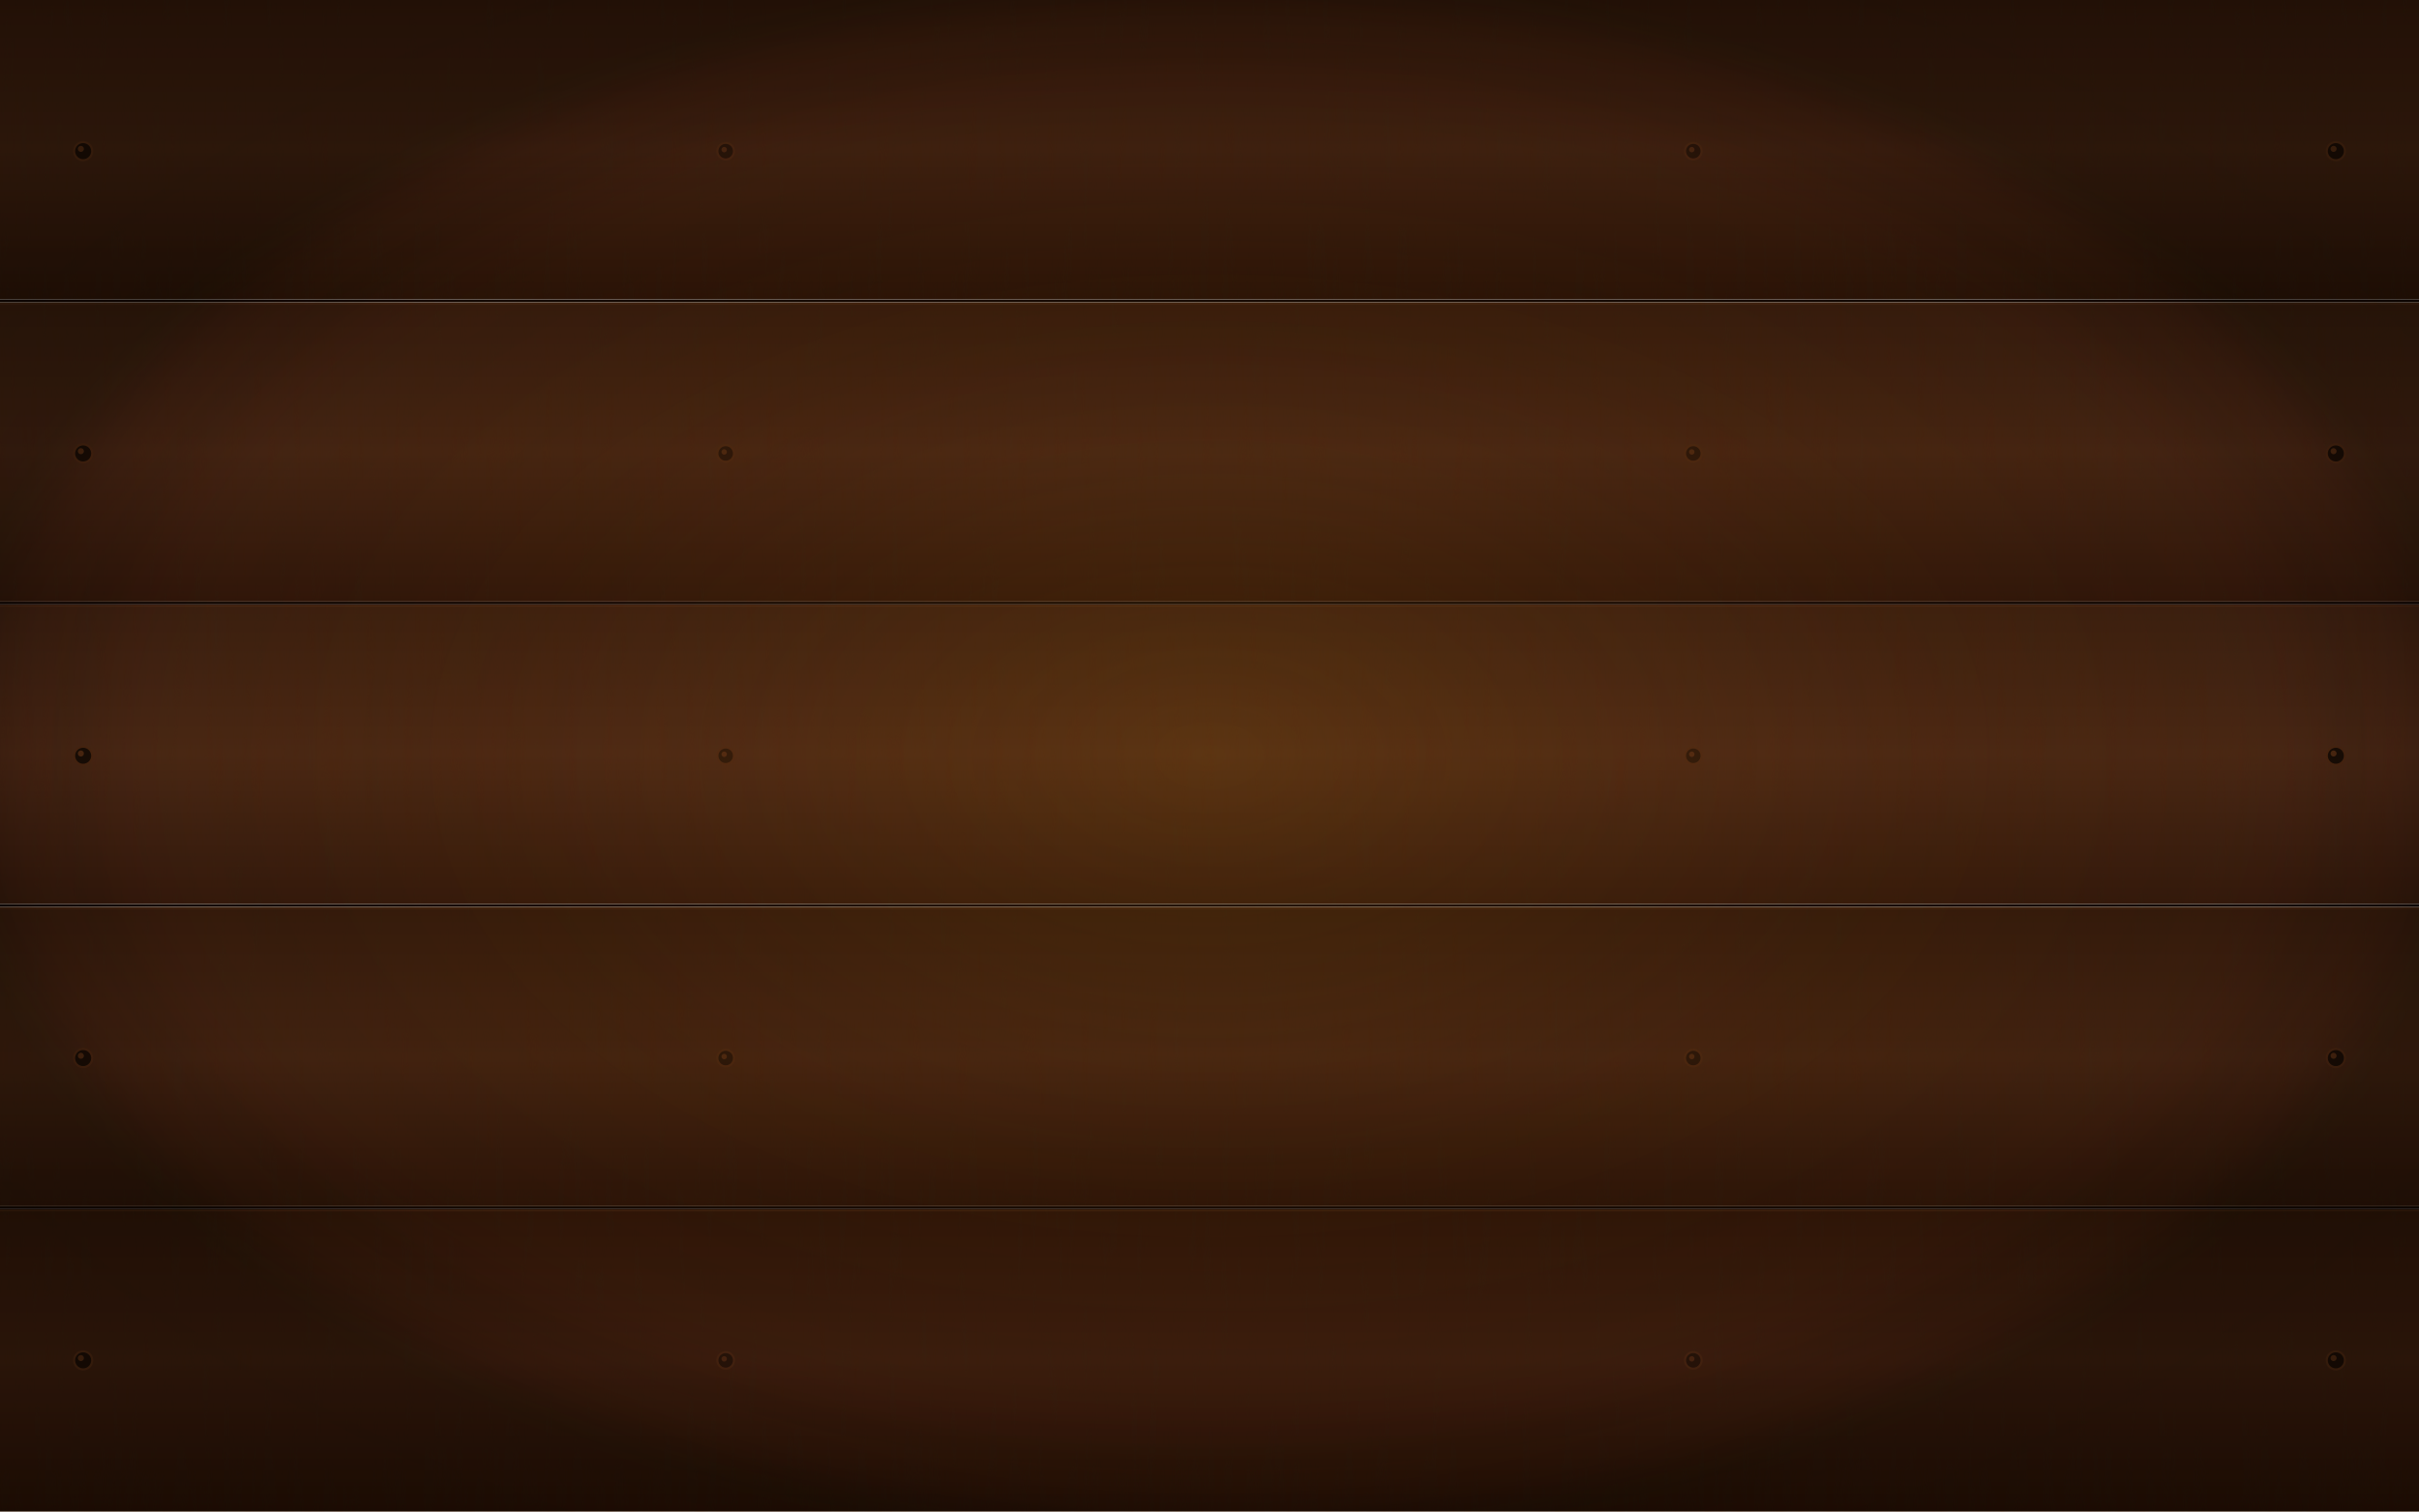
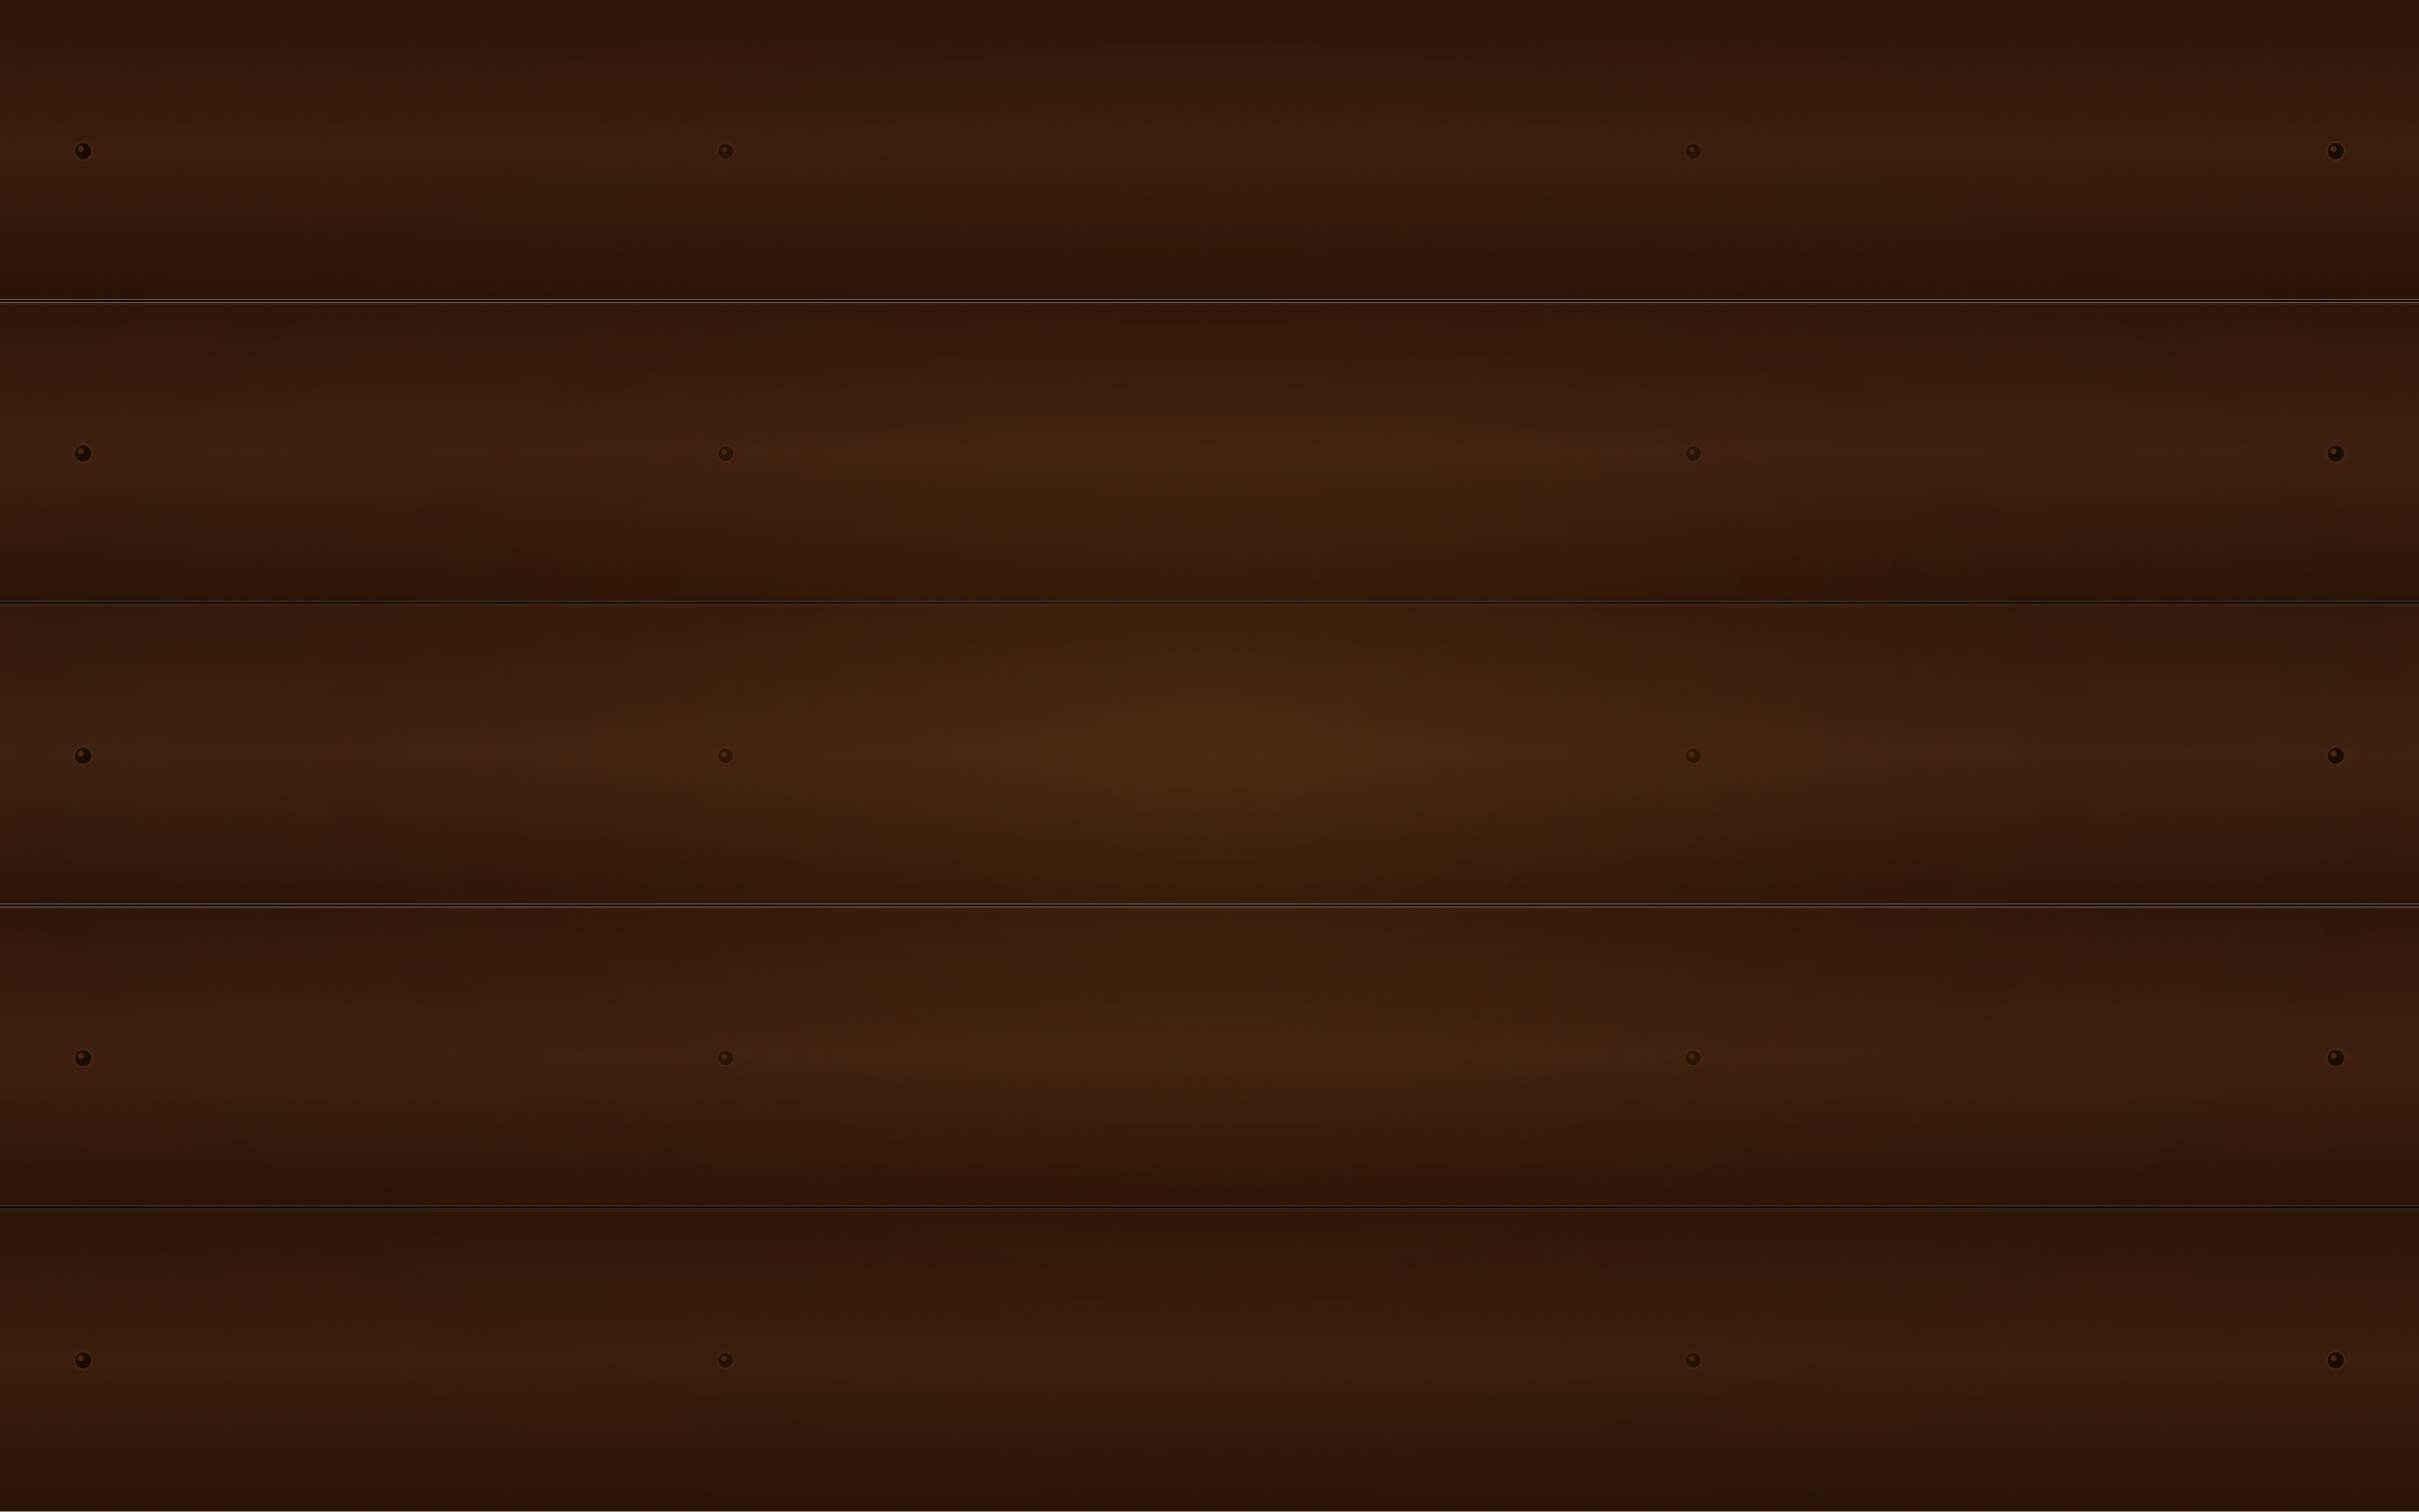
<svg xmlns="http://www.w3.org/2000/svg" width="100%" height="100%" viewBox="0 0 1600 1000" preserveAspectRatio="none">
  <defs>
    <filter id="woodGrain" x="0%" y="0%" width="100%" height="100%">
      <feTurbulence type="fractalNoise" baseFrequency="0.15 0.015" numOctaves="4" result="noise" />
      <feColorMatrix type="matrix" values="0 0 0 0 0.26   0 0 0 0 0.14   0 0 0 0 0.06  0 0 0 0.35 0" />
    </filter>
    <linearGradient id="plankGrad1" x1="0%" y1="0%" x2="0%" y2="100%">
-       <stop offset="0%" stop-color="#2d170a" />
-       <stop offset="50%" stop-color="#3b2010" />
-       <stop offset="100%" stop-color="#261307" />
+       <stop offset="0%" stop-color="#2c160a" />
+       <stop offset="50%" stop-color="#3a1f10" />
+       <stop offset="100%" stop-color="#281408" />
    </linearGradient>
    <linearGradient id="plankGrad2" x1="0%" y1="0%" x2="0%" y2="100%">
-       <stop offset="0%" stop-color="#321b0d" />
-       <stop offset="50%" stop-color="#412413" />
-       <stop offset="100%" stop-color="#2c160a" />
+       <stop offset="0%" stop-color="#2e170b" />
+       <stop offset="50%" stop-color="#3d2112" />
+       <stop offset="100%" stop-color="#2a1509" />
    </linearGradient>
    <linearGradient id="plankGrad3" x1="0%" y1="0%" x2="0%" y2="100%">
-       <stop offset="0%" stop-color="#381f10" />
-       <stop offset="50%" stop-color="#462715" />
-       <stop offset="100%" stop-color="#30190c" />
+       <stop offset="0%" stop-color="#30190c" />
+       <stop offset="50%" stop-color="#3e2213" />
+       <stop offset="100%" stop-color="#2b160a" />
    </linearGradient>
    <linearGradient id="plankGrad4" x1="0%" y1="0%" x2="0%" y2="100%">
-       <stop offset="0%" stop-color="#301a0c" />
-       <stop offset="50%" stop-color="#3e2211" />
+       <stop offset="0%" stop-color="#2e170b" />
+       <stop offset="50%" stop-color="#3d2112" />
+       <stop offset="100%" stop-color="#2a1509" />
+     </linearGradient>
+     <linearGradient id="plankGrad5" x1="0%" y1="0%" x2="0%" y2="100%">
+       <stop offset="0%" stop-color="#2c160a" />
+       <stop offset="50%" stop-color="#3a1f10" />
      <stop offset="100%" stop-color="#281408" />
    </linearGradient>
-     <linearGradient id="plankGrad5" x1="0%" y1="0%" x2="0%" y2="100%">
-       <stop offset="0%" stop-color="#2a1508" />
-       <stop offset="50%" stop-color="#381d0e" />
-       <stop offset="100%" stop-color="#231005" />
-     </linearGradient>
    <radialGradient id="tableCenterCandle" cx="50%" cy="50%" r="65%">
-       <stop offset="0%" stop-color="#f59e0b" stop-opacity="0.12" />
-       <stop offset="50%" stop-color="#b45309" stop-opacity="0.04" />
+       <stop offset="0%" stop-color="#f59e0b" stop-opacity="0.08" />
+       <stop offset="50%" stop-color="#b45309" stop-opacity="0.02" />
      <stop offset="100%" stop-color="#000000" stop-opacity="0" />
-     </radialGradient>
-     <radialGradient id="tableEdgeVignette" cx="50%" cy="50%" r="52%">
-       <stop offset="0%" stop-color="#050201" stop-opacity="0" />
-       <stop offset="84%" stop-color="#050201" stop-opacity="0" />
-       <stop offset="94%" stop-color="#050201" stop-opacity="0.14" />
-       <stop offset="100%" stop-color="#050201" stop-opacity="0.30" />
    </radialGradient>
  </defs>
  <rect x="0" y="0" width="1600" height="198" fill="url(#plankGrad1)" />
  <rect x="0" y="200" width="1600" height="198" fill="url(#plankGrad2)" />
  <rect x="0" y="400" width="1600" height="198" fill="url(#plankGrad3)" />
  <rect x="0" y="600" width="1600" height="198" fill="url(#plankGrad4)" />
  <rect x="0" y="800" width="1600" height="200" fill="url(#plankGrad5)" />
  <rect width="1600" height="1000" filter="url(#woodGrain)" style="mix-blend-mode: overlay;" />
  <line x1="0" y1="199" x2="1600" y2="199" stroke="#100602" stroke-width="1.8" />
  <line x1="0" y1="201" x2="1600" y2="201" stroke="#5a3116" stroke-width="0.8" opacity="0.35" />
  <line x1="0" y1="399" x2="1600" y2="399" stroke="#100602" stroke-width="1.8" />
  <line x1="0" y1="401" x2="1600" y2="401" stroke="#5a3116" stroke-width="0.8" opacity="0.35" />
  <line x1="0" y1="599" x2="1600" y2="599" stroke="#100602" stroke-width="1.8" />
  <line x1="0" y1="601" x2="1600" y2="601" stroke="#5a3116" stroke-width="0.8" opacity="0.35" />
  <line x1="0" y1="799" x2="1600" y2="799" stroke="#100602" stroke-width="1.8" />
  <line x1="0" y1="801" x2="1600" y2="801" stroke="#5a3116" stroke-width="0.8" opacity="0.35" />
  <g fill="#180c05" stroke="#482510" stroke-width="1.4">
    <g transform="translate(55, 100)">
      <circle r="6" />
      <circle cx="-1.5" cy="-1.5" r="2" fill="#6d3918" opacity="0.6" stroke="none" />
    </g>
    <g transform="translate(55, 300)">
      <circle r="6" />
      <circle cx="-1.5" cy="-1.5" r="2" fill="#6d3918" opacity="0.6" stroke="none" />
    </g>
    <g transform="translate(55, 500)">
      <circle r="6" />
      <circle cx="-1.5" cy="-1.5" r="2" fill="#6d3918" opacity="0.6" stroke="none" />
    </g>
    <g transform="translate(55, 700)">
      <circle r="6" />
      <circle cx="-1.5" cy="-1.5" r="2" fill="#6d3918" opacity="0.6" stroke="none" />
    </g>
    <g transform="translate(55, 900)">
      <circle r="6" />
      <circle cx="-1.5" cy="-1.5" r="2" fill="#6d3918" opacity="0.6" stroke="none" />
    </g>
    <g transform="translate(480, 100)" opacity="0.65">
      <circle r="5.5" />
      <circle cx="-1" cy="-1" r="1.8" fill="#6d3918" opacity="0.6" stroke="none" />
    </g>
    <g transform="translate(480, 300)" opacity="0.65">
      <circle r="5.5" />
      <circle cx="-1" cy="-1" r="1.8" fill="#6d3918" opacity="0.6" stroke="none" />
    </g>
    <g transform="translate(480, 500)" opacity="0.65">
      <circle r="5.5" />
      <circle cx="-1" cy="-1" r="1.8" fill="#6d3918" opacity="0.6" stroke="none" />
    </g>
    <g transform="translate(480, 700)" opacity="0.65">
      <circle r="5.5" />
      <circle cx="-1" cy="-1" r="1.8" fill="#6d3918" opacity="0.6" stroke="none" />
    </g>
    <g transform="translate(480, 900)" opacity="0.65">
      <circle r="5.5" />
      <circle cx="-1" cy="-1" r="1.8" fill="#6d3918" opacity="0.6" stroke="none" />
    </g>
    <g transform="translate(1120, 100)" opacity="0.65">
      <circle r="5.5" />
      <circle cx="-1" cy="-1" r="1.8" fill="#6d3918" opacity="0.6" stroke="none" />
    </g>
    <g transform="translate(1120, 300)" opacity="0.65">
      <circle r="5.5" />
      <circle cx="-1" cy="-1" r="1.8" fill="#6d3918" opacity="0.6" stroke="none" />
    </g>
    <g transform="translate(1120, 500)" opacity="0.65">
      <circle r="5.5" />
      <circle cx="-1" cy="-1" r="1.8" fill="#6d3918" opacity="0.6" stroke="none" />
    </g>
    <g transform="translate(1120, 700)" opacity="0.65">
      <circle r="5.5" />
      <circle cx="-1" cy="-1" r="1.8" fill="#6d3918" opacity="0.6" stroke="none" />
    </g>
    <g transform="translate(1120, 900)" opacity="0.65">
      <circle r="5.5" />
      <circle cx="-1" cy="-1" r="1.8" fill="#6d3918" opacity="0.6" stroke="none" />
    </g>
    <g transform="translate(1545, 100)">
      <circle r="6" />
      <circle cx="-1.5" cy="-1.5" r="2" fill="#6d3918" opacity="0.6" stroke="none" />
    </g>
    <g transform="translate(1545, 300)">
      <circle r="6" />
      <circle cx="-1.5" cy="-1.5" r="2" fill="#6d3918" opacity="0.6" stroke="none" />
    </g>
    <g transform="translate(1545, 500)">
      <circle r="6" />
      <circle cx="-1.5" cy="-1.5" r="2" fill="#6d3918" opacity="0.6" stroke="none" />
    </g>
    <g transform="translate(1545, 700)">
      <circle r="6" />
      <circle cx="-1.5" cy="-1.5" r="2" fill="#6d3918" opacity="0.6" stroke="none" />
    </g>
    <g transform="translate(1545, 900)">
      <circle r="6" />
      <circle cx="-1.5" cy="-1.5" r="2" fill="#6d3918" opacity="0.6" stroke="none" />
    </g>
  </g>
  <rect width="1600" height="1000" fill="url(#tableCenterCandle)" />
-   <rect width="1600" height="1000" fill="url(#tableEdgeVignette)" />
</svg>
